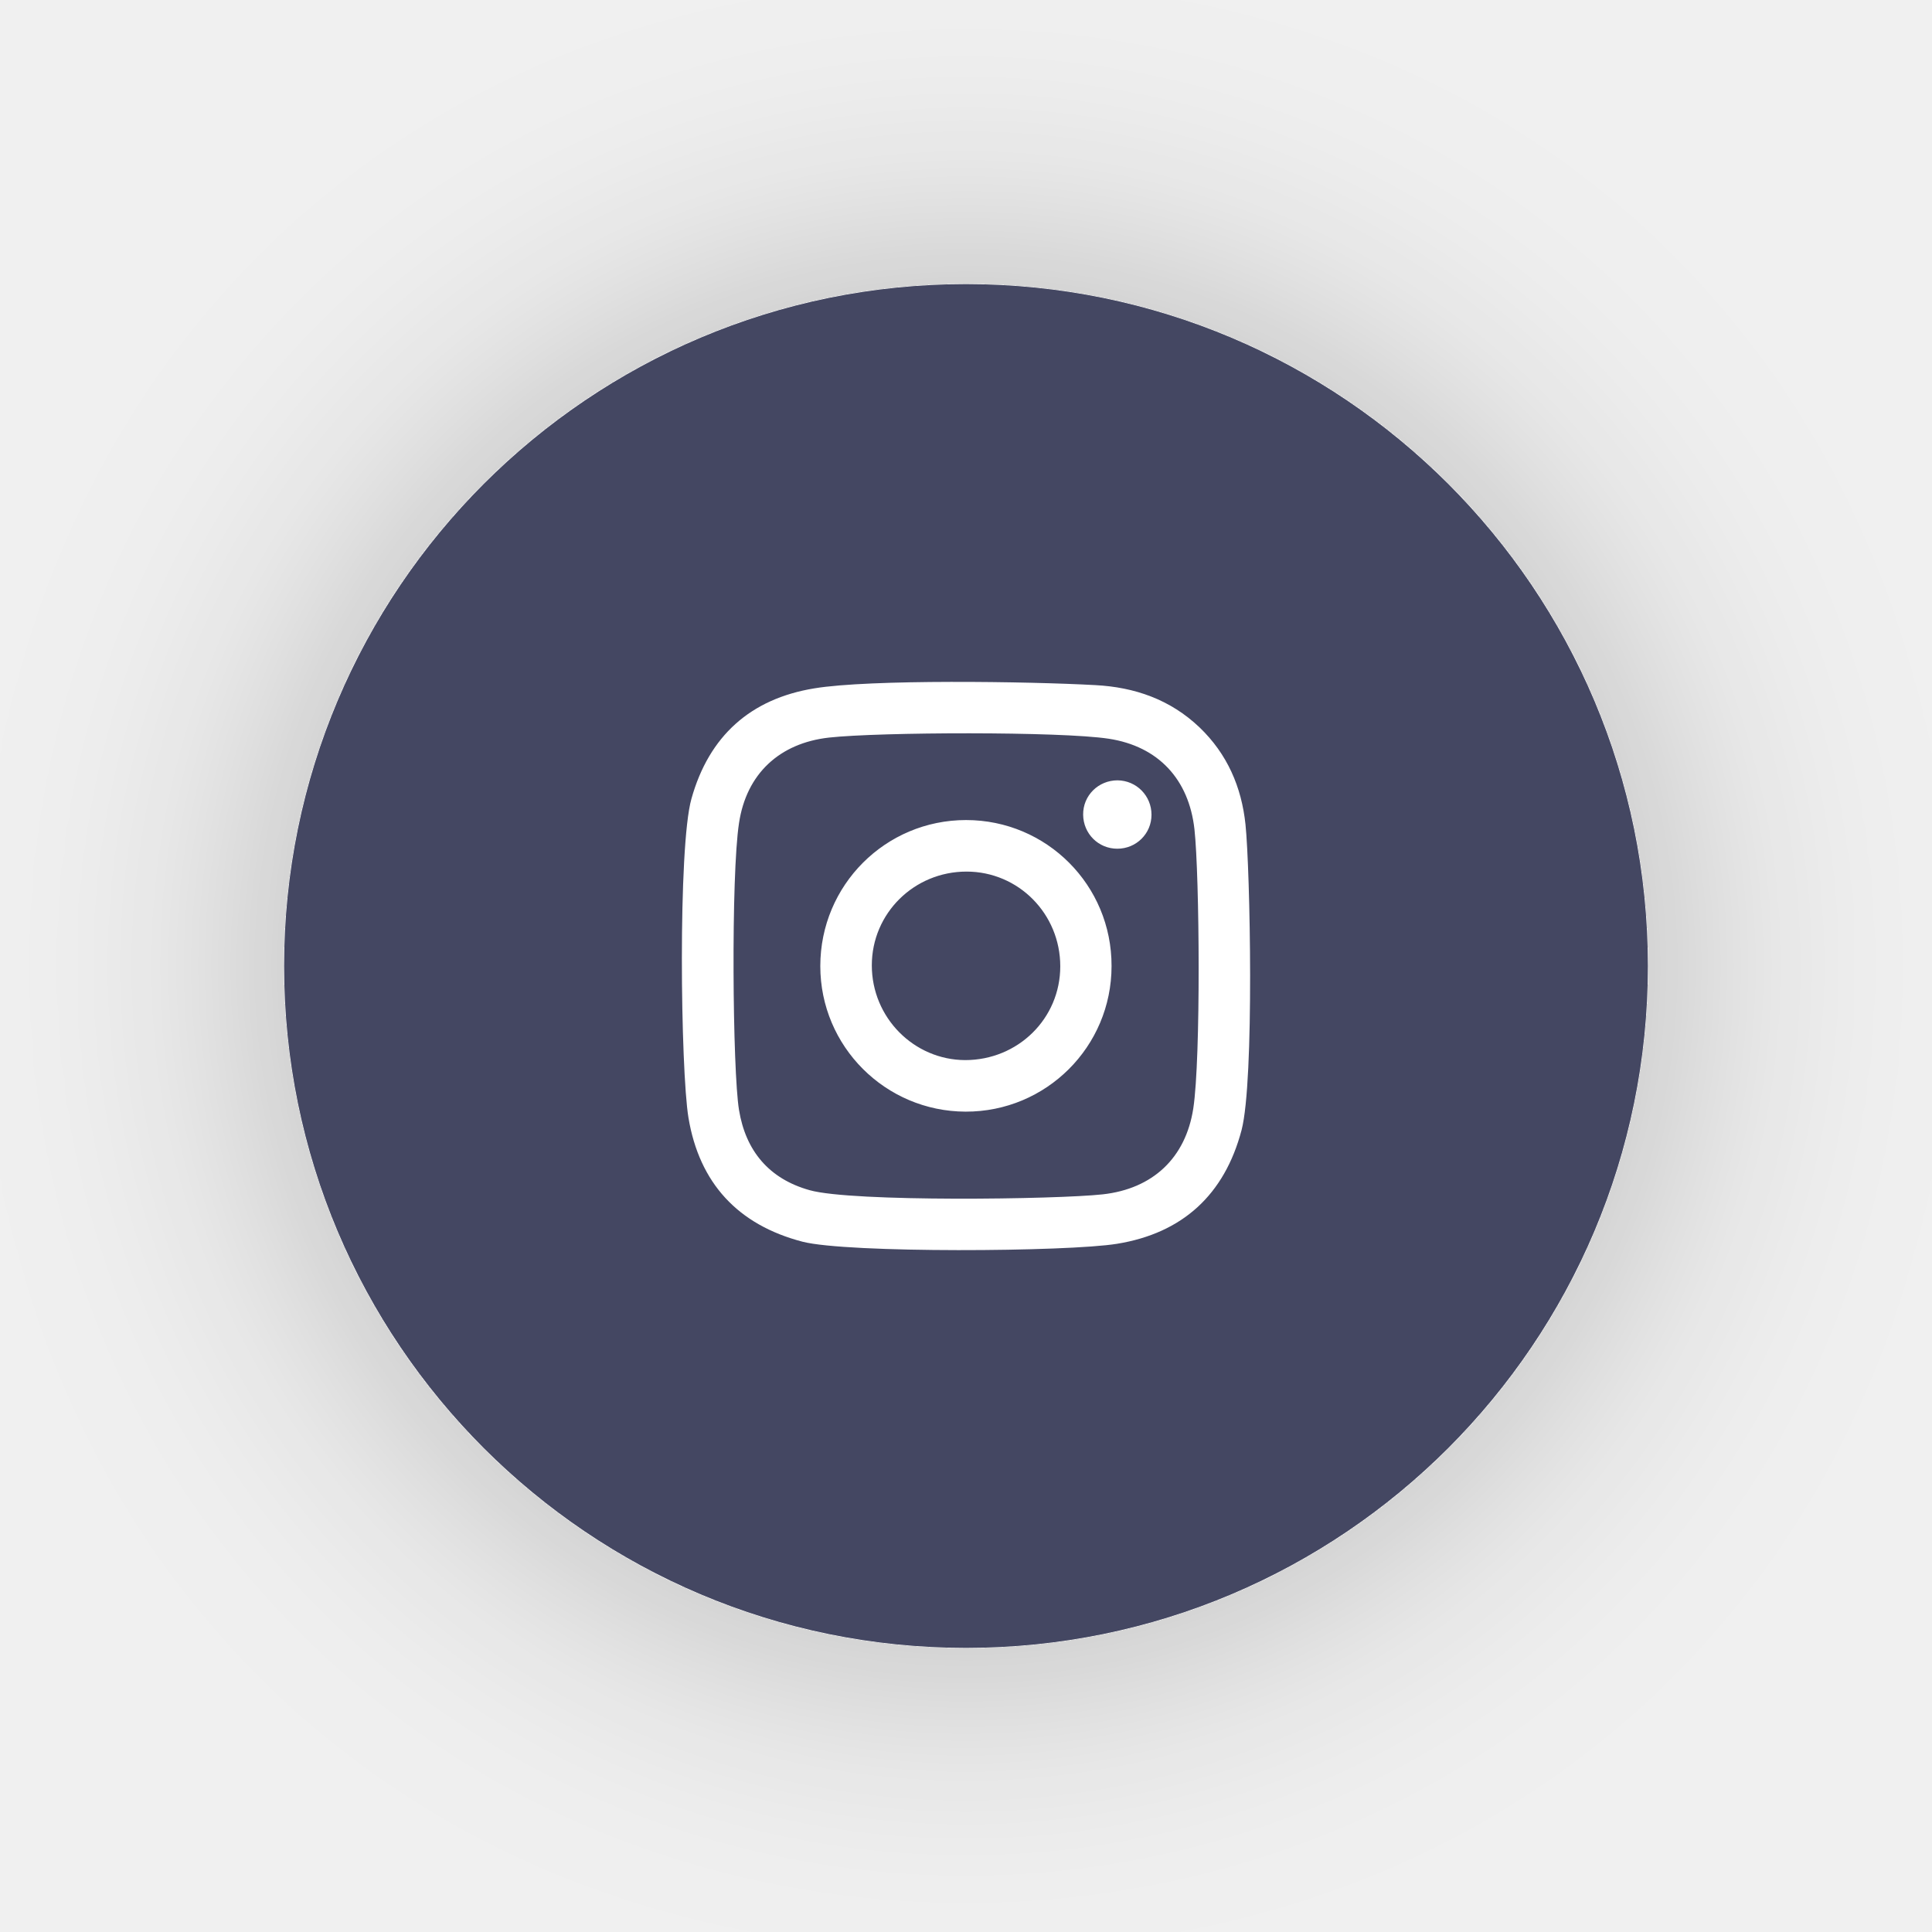
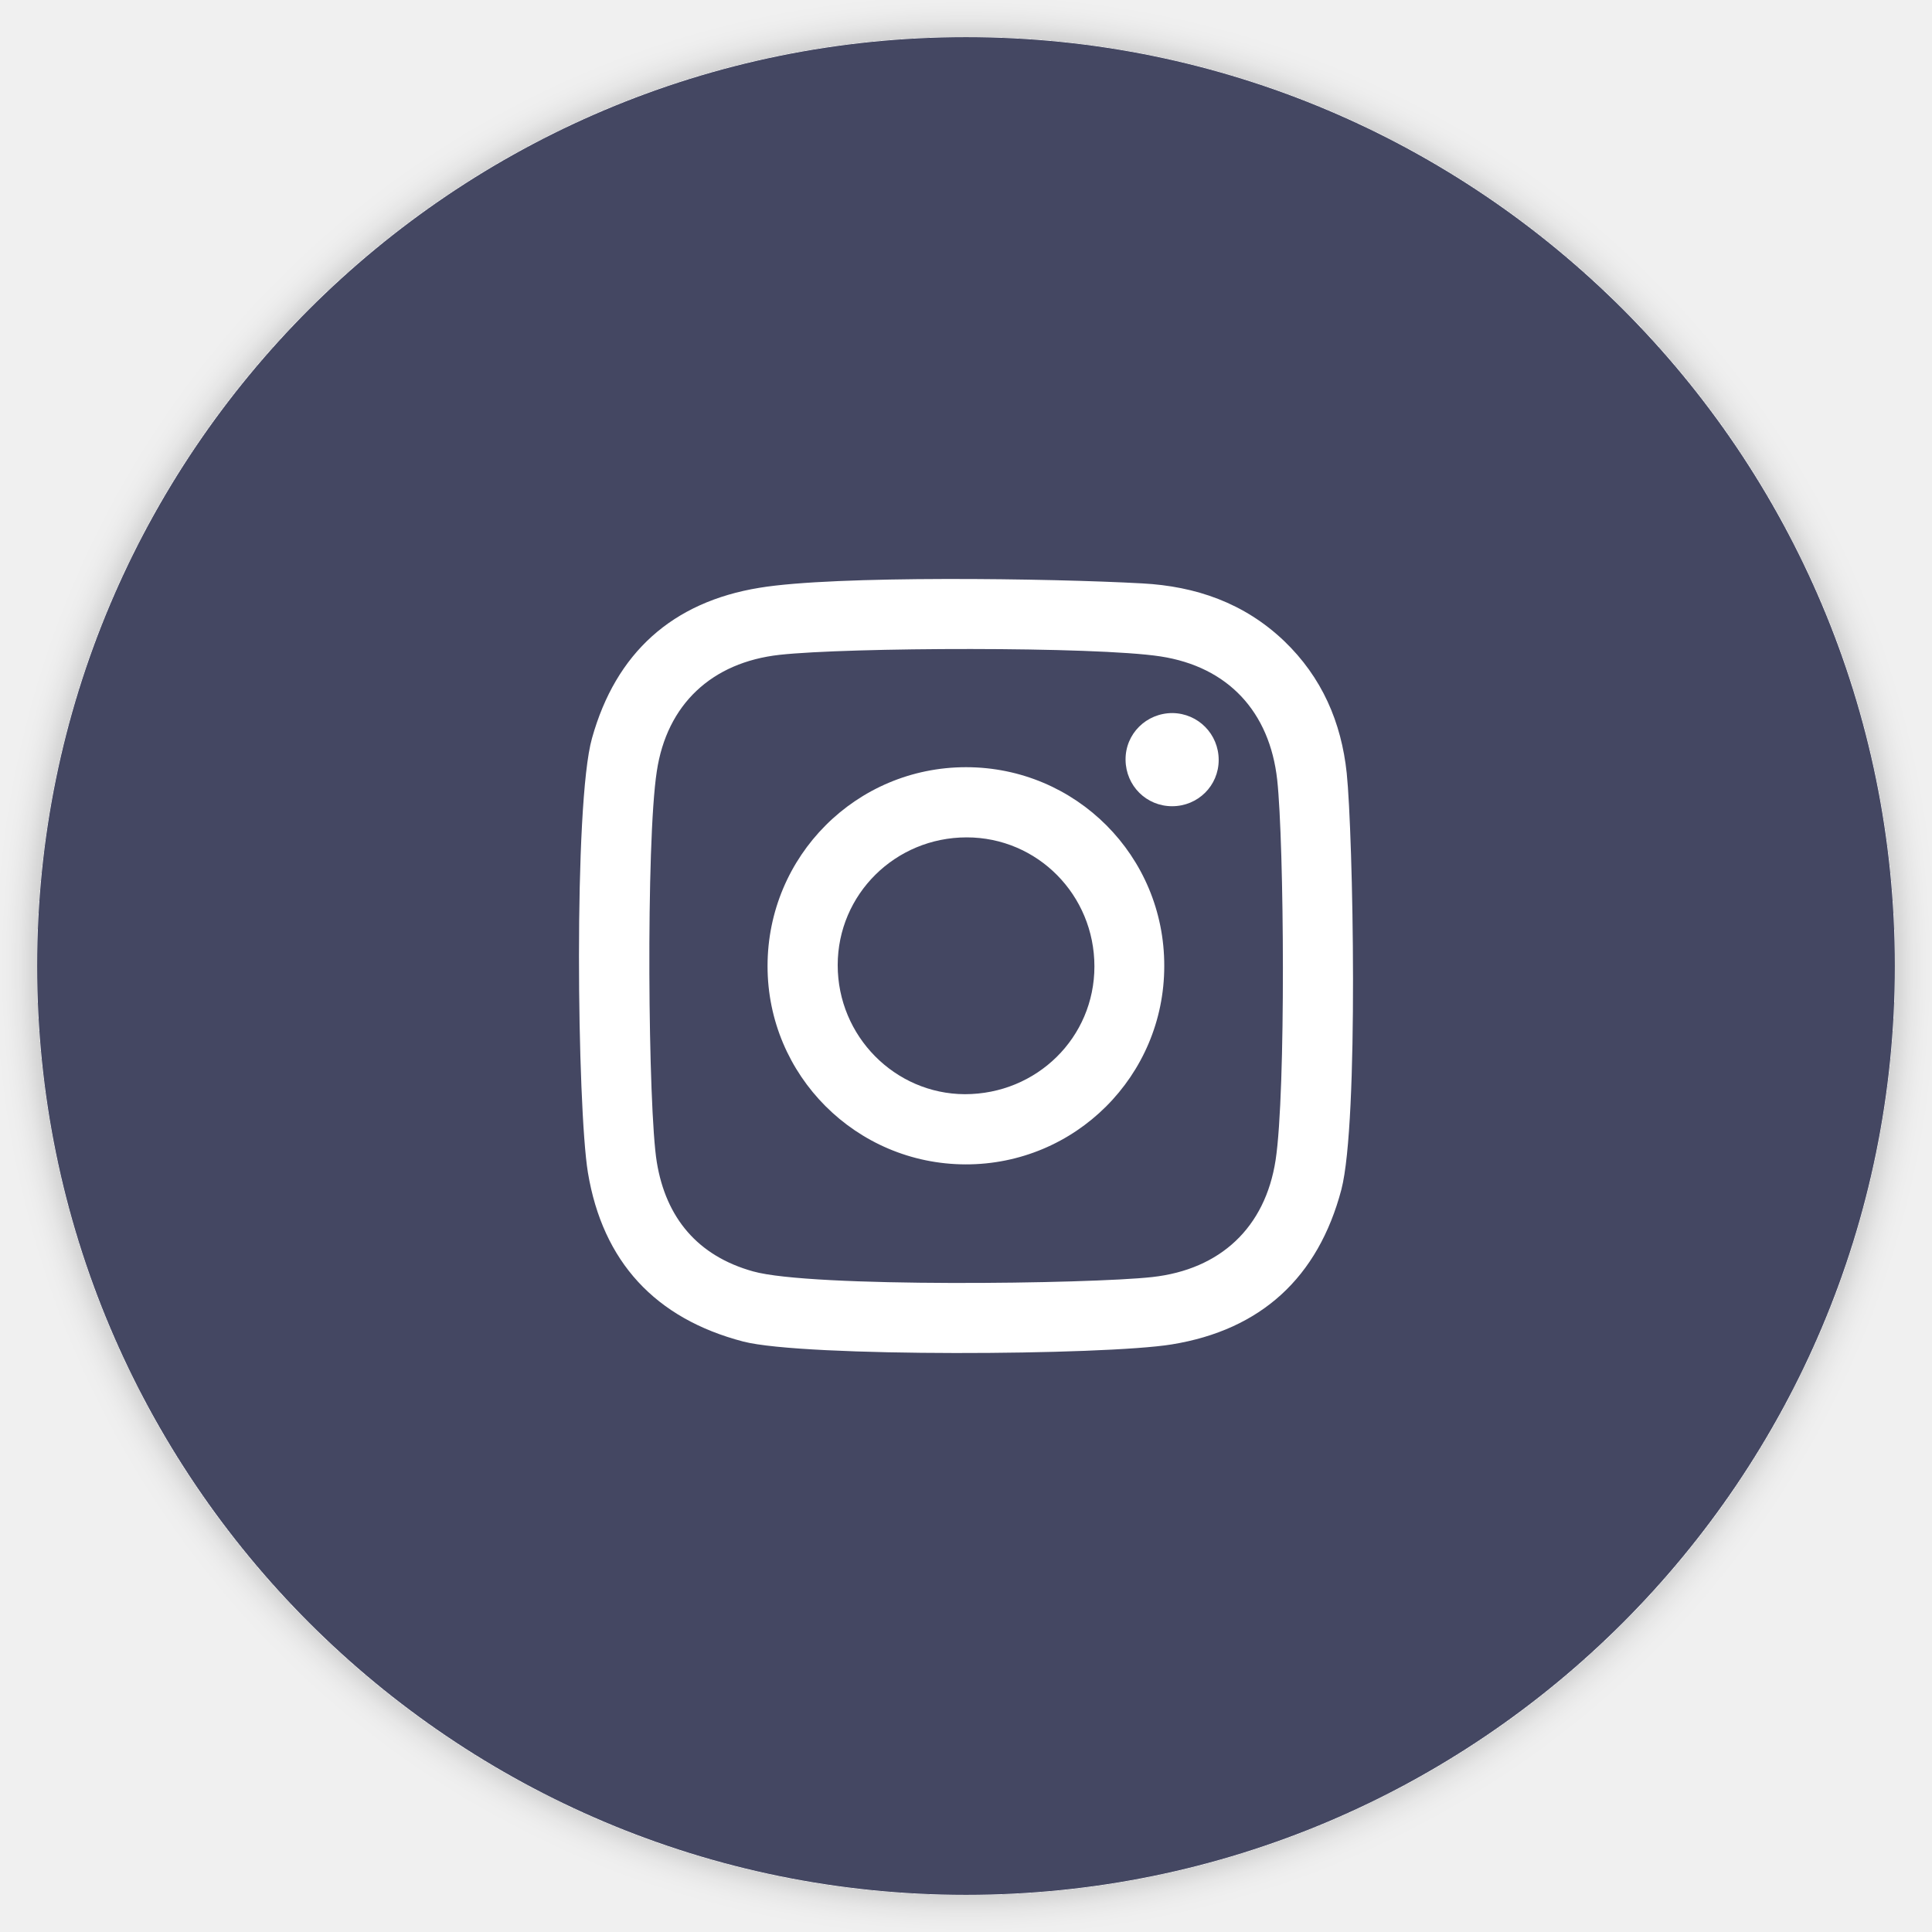
- <svg xmlns="http://www.w3.org/2000/svg" width="68" height="68" viewBox="0 0 68 68" fill="none">
-   <g filter="url(#filter0_d_249_4371)">
-     <path d="M58 34C58 47.255 47.255 58 34 58C20.745 58 10 47.255 10 34C10 20.745 20.745 10 34 10C47.255 10 58 20.745 58 34Z" fill="#444762" />
+ <svg xmlns="http://www.w3.org/2000/svg" width="520" height="520" viewBox="0 0 520 520" fill="none">
+   <g filter="url(#filter0_d_1_105)">
+     <path d="M510 260C510 398.071 398.071 510 260 510C121.929 510 10 398.071 10 260C10 121.929 121.929 10 260 10C398.071 10 510 121.929 510 260Z" fill="#444762" />
  </g>
-   <path d="M43.837 29.018C43.699 27.7 43.195 26.537 42.22 25.602C41.187 24.618 39.935 24.187 38.554 24.114C36.204 23.984 30.62 23.903 28.661 24.228C26.417 24.594 24.954 25.903 24.336 28.115C23.857 29.806 23.954 37.654 24.231 39.337C24.613 41.639 25.97 43.111 28.246 43.704C29.823 44.111 37.578 44.062 39.318 43.777C41.618 43.403 43.098 42.053 43.699 39.776C44.154 38.028 44 30.587 43.837 29.018ZM42 39.012C41.732 40.76 40.57 41.842 38.814 42.037C37.196 42.216 29.994 42.313 28.498 41.891C27.068 41.492 26.247 40.508 26.011 39.069C25.783 37.695 25.726 30.807 26.011 28.969C26.271 27.237 27.433 26.155 29.181 25.96C30.953 25.765 37.326 25.741 39.025 26.001C40.773 26.269 41.846 27.432 42.041 29.189C42.22 30.831 42.269 37.247 42 39.012ZM34.002 28.863C31.165 28.863 28.872 31.156 28.872 34.003C28.872 36.833 31.165 39.118 33.985 39.126C36.822 39.134 39.123 36.841 39.123 34.003C39.131 31.156 36.839 28.863 34.002 28.863ZM33.969 37.312C32.164 37.304 30.685 35.816 30.685 33.978C30.685 32.148 32.172 30.677 34.018 30.677C35.847 30.677 37.318 32.165 37.318 34.011C37.318 35.849 35.831 37.312 33.969 37.312ZM40.529 28.676C40.529 29.343 39.992 29.872 39.326 29.872C38.659 29.872 38.131 29.343 38.123 28.676C38.115 28.001 38.659 27.465 39.334 27.465C40.001 27.473 40.529 28.009 40.529 28.676Z" fill="white" />
+   <path d="M362.473 208.101C361.033 194.378 355.783 182.265 345.622 172.523C334.869 162.273 321.829 157.784 307.434 157.022C282.963 155.666 224.791 154.819 204.384 158.207C181.014 162.019 165.772 175.657 159.337 198.698C154.341 216.318 155.357 298.061 158.236 315.596C162.216 339.569 176.357 354.901 200.066 361.084C216.493 365.32 297.273 364.812 315.393 361.847C339.356 357.95 354.767 343.889 361.033 320.17C365.775 301.958 364.166 224.45 362.473 208.101ZM343.336 312.208C340.542 330.42 328.433 341.686 310.143 343.719C293.293 345.583 218.271 346.599 202.691 342.195C187.788 338.044 179.236 327.794 176.78 312.801C174.409 298.485 173.816 226.737 176.78 207.593C179.49 189.55 191.598 178.283 209.803 176.25C228.262 174.217 294.648 173.963 312.345 176.674C330.55 179.469 341.727 191.583 343.76 209.88C345.622 226.991 346.13 293.826 343.336 312.208ZM260.016 206.491C230.464 206.491 206.586 230.379 206.586 260.027C206.586 289.506 230.464 313.309 259.846 313.394C289.398 313.478 313.361 289.591 313.361 260.027C313.446 230.379 289.567 206.491 260.016 206.491ZM259.677 294.504C240.879 294.419 225.468 278.917 225.468 259.773C225.468 240.714 240.964 225.381 260.185 225.381C279.237 225.381 294.563 240.883 294.563 260.112C294.563 279.256 279.068 294.504 259.677 294.504ZM328.01 204.543C328.01 211.489 322.421 216.995 315.478 216.995C308.535 216.995 303.031 211.489 302.946 204.543C302.861 197.512 308.535 191.921 315.563 191.921C322.506 192.006 328.01 197.597 328.01 204.543Z" fill="white" />
  <defs>
-     <filter id="filter0_d_249_4371" x="0" y="0" width="68" height="68" filterUnits="userSpaceOnUse" color-interpolation-filters="sRGB">
+     <filter id="filter0_d_1_105" x="0" y="0" width="520" height="520" filterUnits="userSpaceOnUse" color-interpolation-filters="sRGB">
      <feFlood flood-opacity="0" result="BackgroundImageFix" />
      <feColorMatrix in="SourceAlpha" type="matrix" values="0 0 0 0 0 0 0 0 0 0 0 0 0 0 0 0 0 0 127 0" result="hardAlpha" />
      <feOffset />
      <feGaussianBlur stdDeviation="5" />
      <feComposite in2="hardAlpha" operator="out" />
      <feColorMatrix type="matrix" values="0 0 0 0 0 0 0 0 0 0 0 0 0 0 0 0 0 0 0.25 0" />
-       <feBlend mode="normal" in2="BackgroundImageFix" result="effect1_dropShadow_249_4371" />
-       <feBlend mode="normal" in="SourceGraphic" in2="effect1_dropShadow_249_4371" result="shape" />
+       <feBlend mode="normal" in2="BackgroundImageFix" result="effect1_dropShadow_1_105" />
+       <feBlend mode="normal" in="SourceGraphic" in2="effect1_dropShadow_1_105" result="shape" />
    </filter>
  </defs>
</svg>
